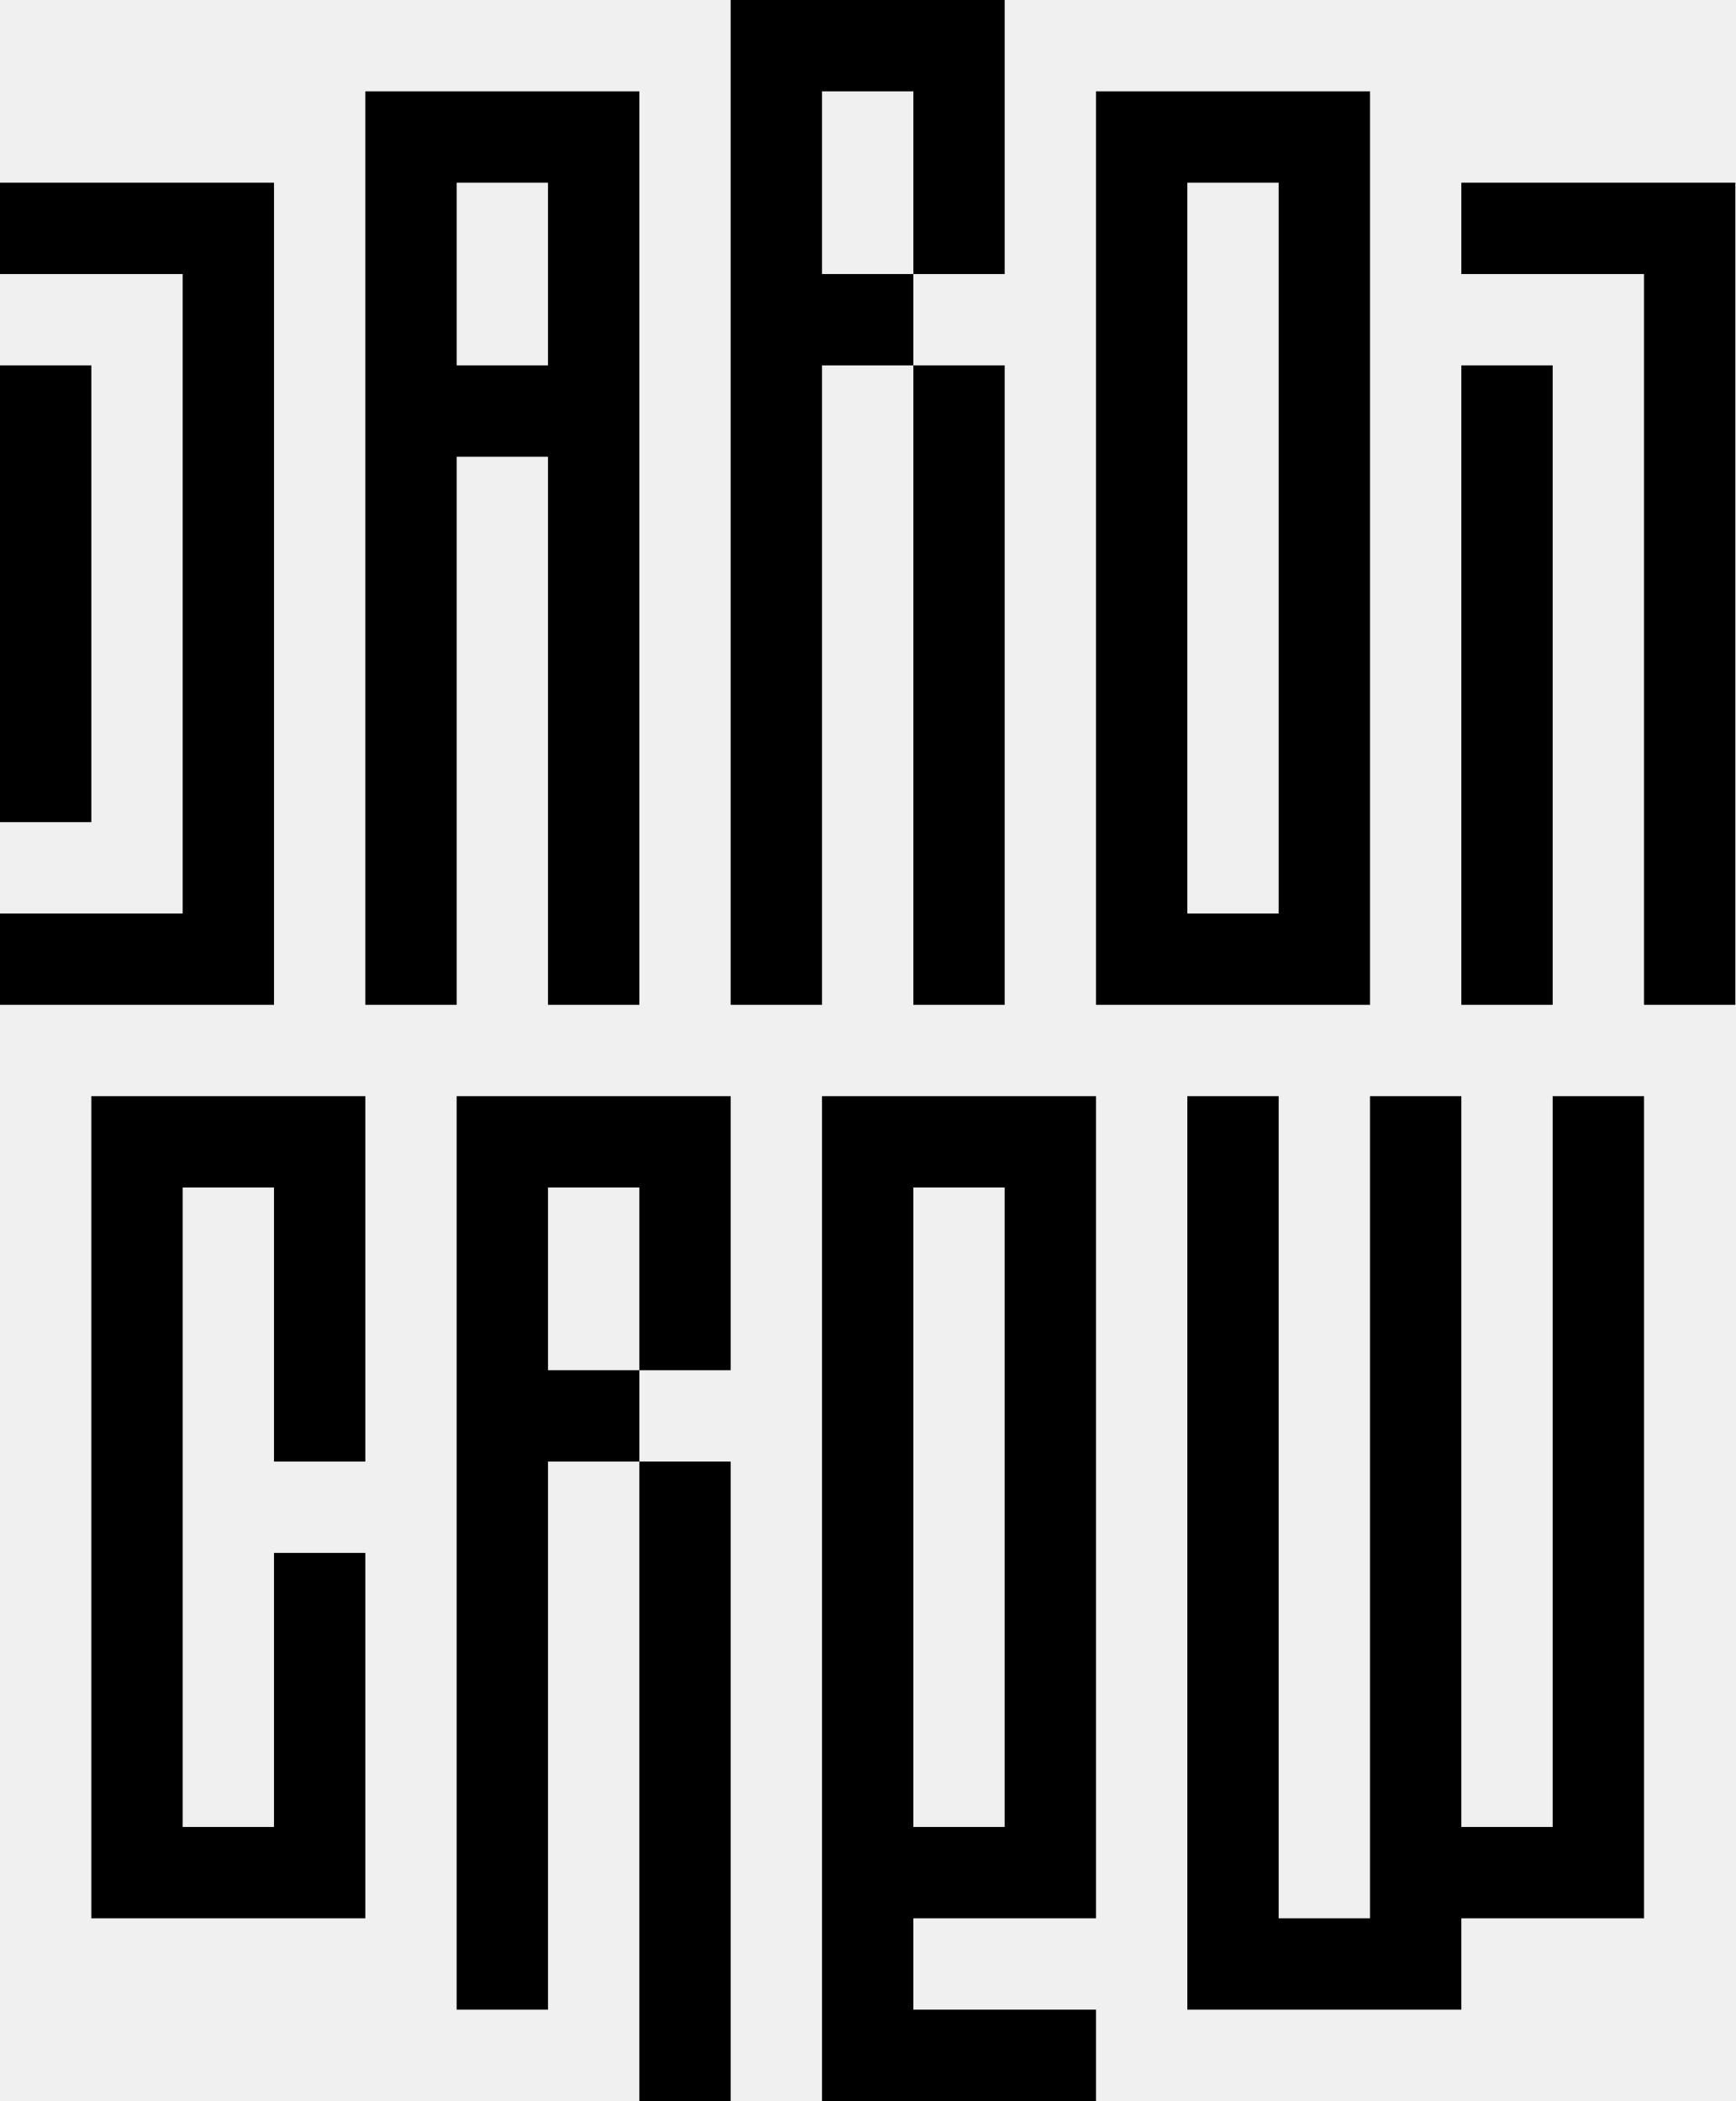
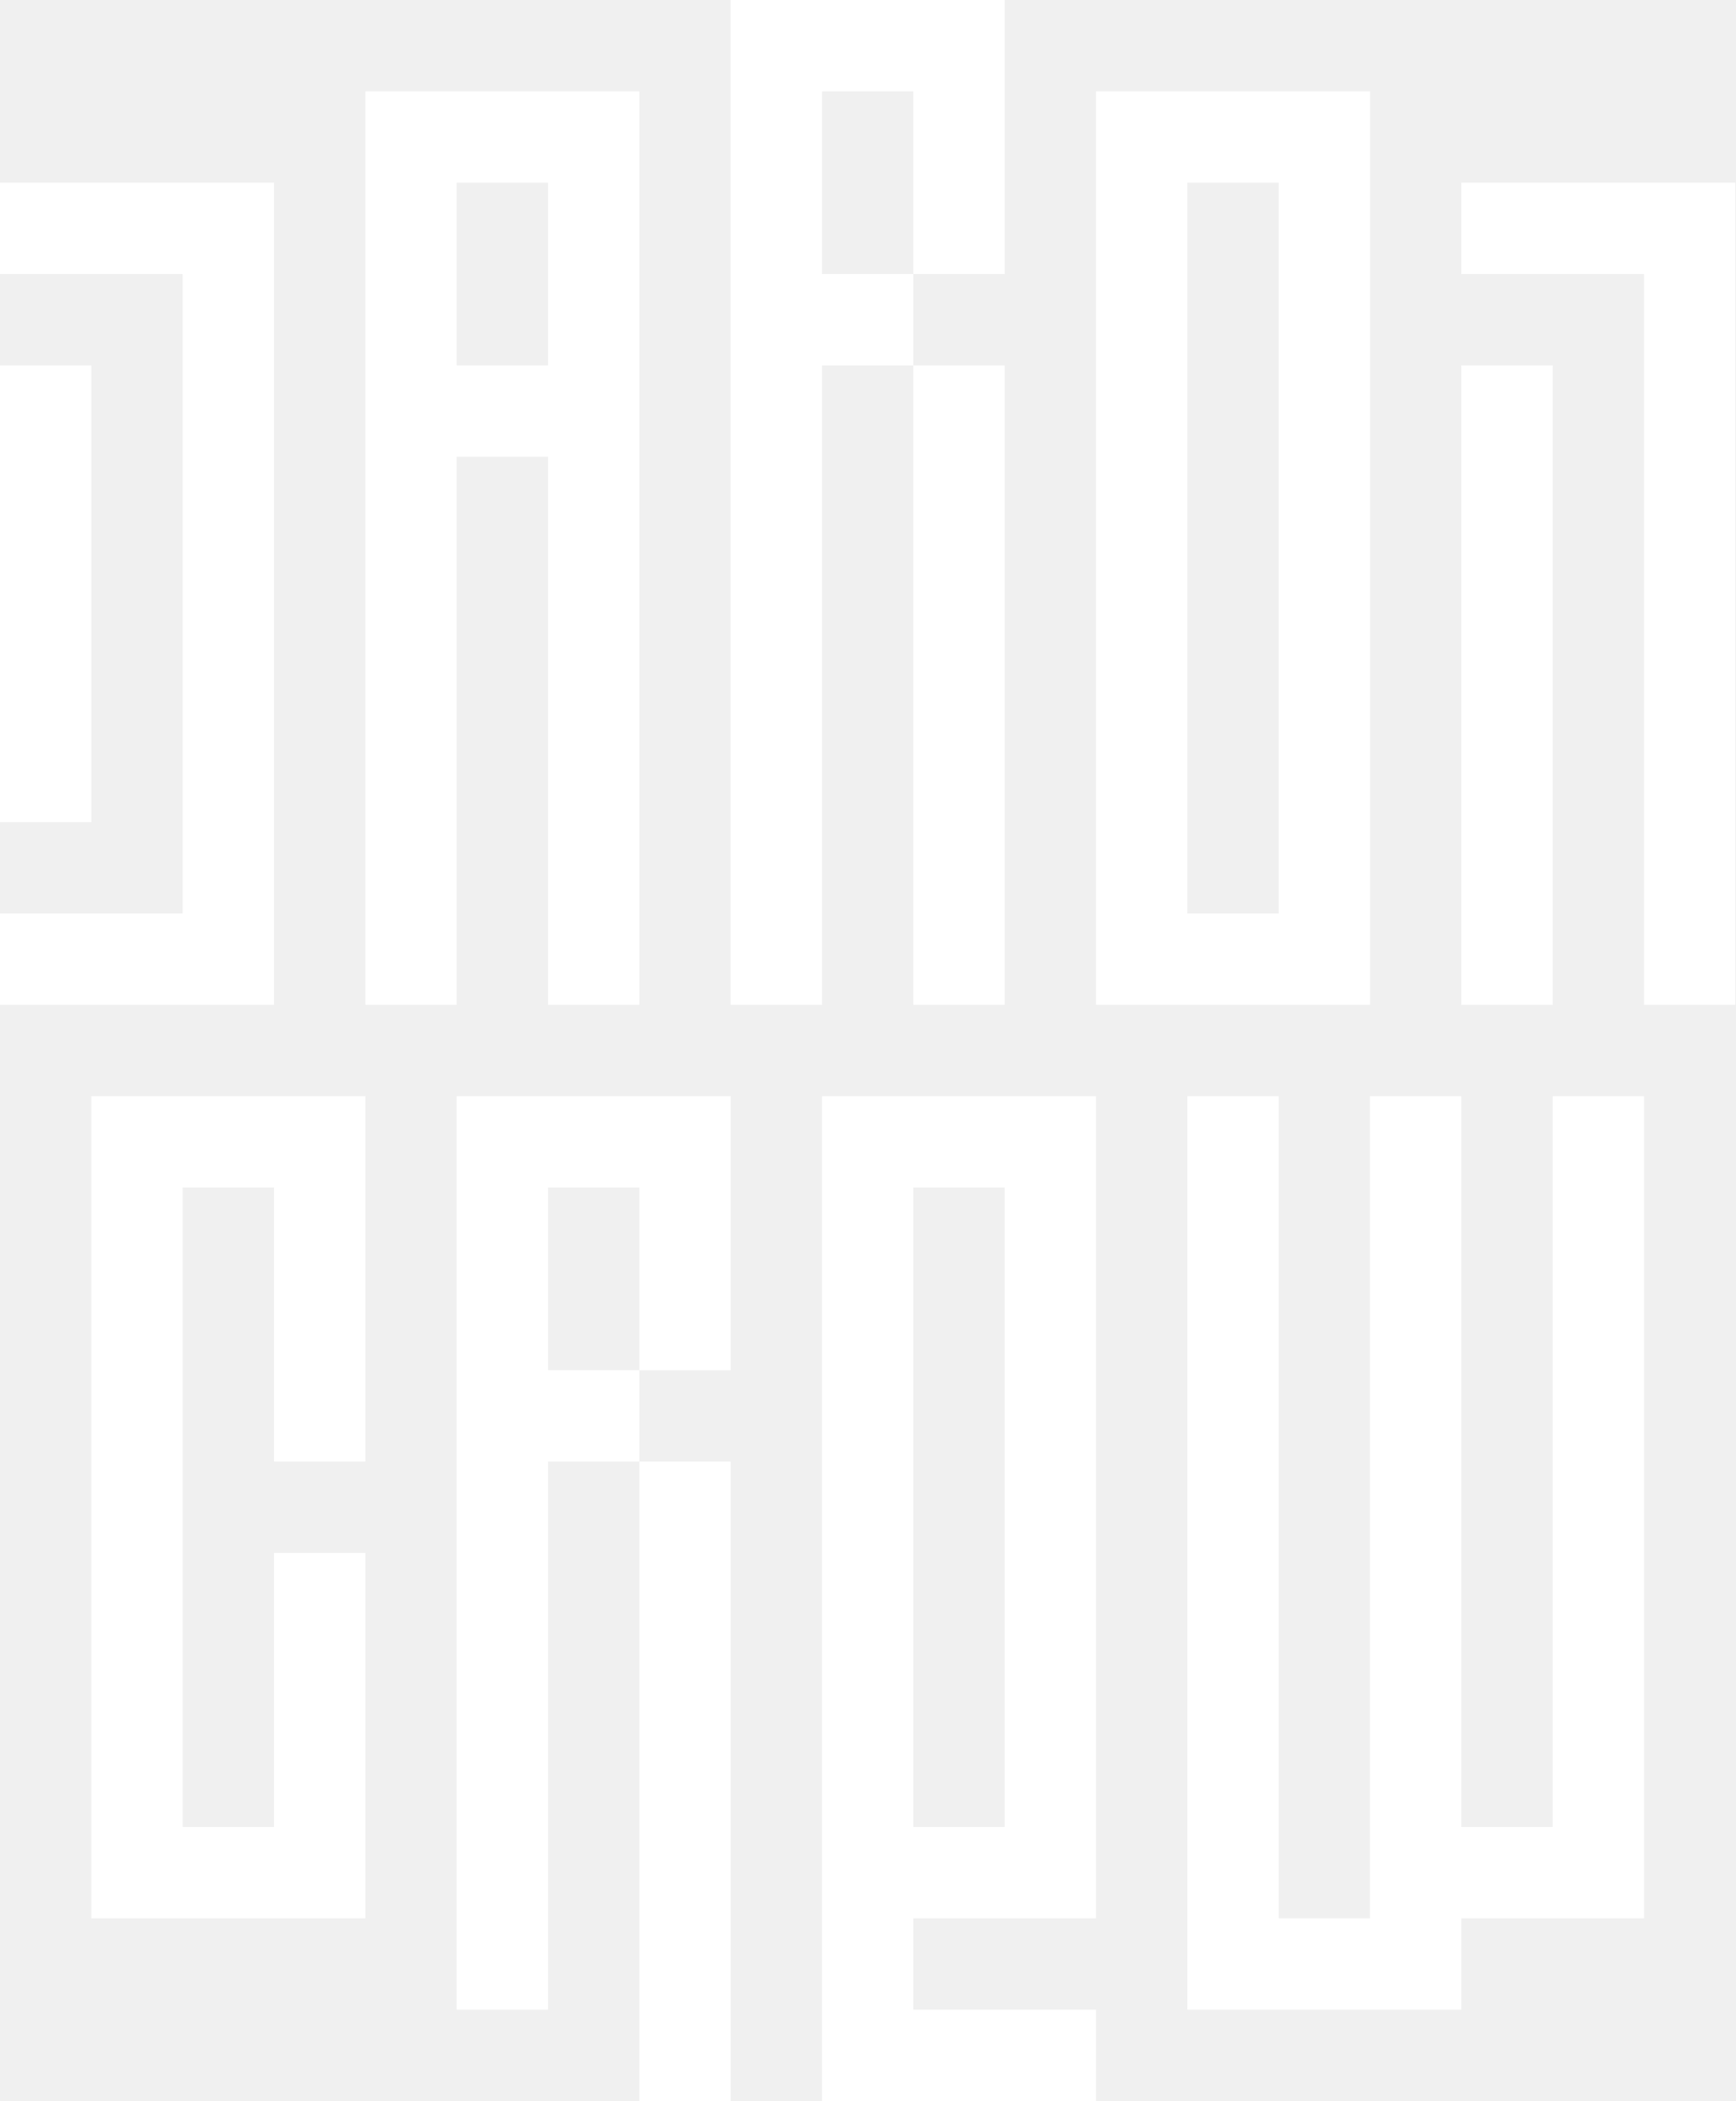
<svg xmlns="http://www.w3.org/2000/svg" width="190" height="230" viewBox="0 0 190 230" fill="none">
-   <path fill-rule="evenodd" clip-rule="evenodd" d="M130 120H140V210H150V200V120H160V200H170V120H180V200V210H170H160V220H150H140H130V210V120Z" fill="#000000" />
-   <path fill-rule="evenodd" clip-rule="evenodd" d="M90 120H100H110H120V130V200V210H110H100V220H120V230H100H90V220V210V200V130V120ZM110 200V130H100V200H110Z" fill="#000000" />
-   <path fill-rule="evenodd" clip-rule="evenodd" d="M50 120H60H70H80V130V150H70V130H60V150H70V160H60V220H50V160V150V130V120ZM70 160V230H80V160H70Z" fill="#000000" />
-   <path fill-rule="evenodd" clip-rule="evenodd" d="M10 120H20H30H40V130V160H30V130H20V200H30V170H40V200V210H30H20H10V200V130V120Z" fill="#000000" />
-   <path fill-rule="evenodd" clip-rule="evenodd" d="M160 20H180H190V30V110H180V30H160V20ZM160 40H170V110H160V40Z" fill="#000000" />
-   <path fill-rule="evenodd" clip-rule="evenodd" d="M130 10H120V20V100V110H130H140H150V100V20V10H140H130ZM140 100V20H130V100H140Z" fill="#000000" />
-   <path fill-rule="evenodd" clip-rule="evenodd" d="M80 0H90H100H110V10V30H100V10H90V30H100V40H90V110H80V40V30V10V0ZM100 40V110H110V40H100Z" fill="#000000" />
-   <path fill-rule="evenodd" clip-rule="evenodd" d="M50 10H40V20V40V50V110H50V50H60V110H70V50V40V20V10H60H50ZM60 40V20H50V40H60Z" fill="#000000" />
-   <path fill-rule="evenodd" clip-rule="evenodd" d="M20 20H0V30H20V100H0V110H20H30V100V30V20H20ZM10 40H0V90H10V40Z" fill="#000000" />
+   <path fill-rule="evenodd" clip-rule="evenodd" d="M130 120H140V210H150V200V120H160V200H170V120H180V200V210H170H160V220H150H140H130V210V120Z" fill="#ffffff" />
+   <path fill-rule="evenodd" clip-rule="evenodd" d="M90 120H100H110H120V130V200V210H110H100V220H120V230H100H90V220V210V200V130V120ZM110 200V130H100V200H110Z" fill="#ffffff" />
+   <path fill-rule="evenodd" clip-rule="evenodd" d="M50 120H60H70H80V130V150H70V130H60V150H70V160H60V220H50V160V150V130V120ZM70 160V230H80V160H70Z" fill="#ffffff" />
+   <path fill-rule="evenodd" clip-rule="evenodd" d="M10 120H20H30H40V130V160H30V130H20V200H30V170H40V200V210H30H20H10V200V130V120Z" fill="#ffffff" />
+   <path fill-rule="evenodd" clip-rule="evenodd" d="M160 20H180H190V30V110H180V30H160V20ZM160 40H170V110H160V40Z" fill="#ffffff" />
+   <path fill-rule="evenodd" clip-rule="evenodd" d="M130 10H120V20V100V110H130H140H150V100V20V10H140H130ZM140 100V20H130V100H140Z" fill="#ffffff" />
+   <path fill-rule="evenodd" clip-rule="evenodd" d="M80 0H90H100H110V10V30H100V10H90V30H100V40H90V110H80V40V30V10V0ZM100 40V110H110V40H100Z" fill="#ffffff" />
+   <path fill-rule="evenodd" clip-rule="evenodd" d="M50 10H40V20V40V50V110H50V50H60V110H70V50V40V20V10H60H50ZM60 40V20H50V40H60Z" fill="#ffffff" />
+   <path fill-rule="evenodd" clip-rule="evenodd" d="M20 20H0V30H20V100H0V110H20H30V100V30V20H20ZM10 40H0V90H10V40Z" fill="#ffffff" />
</svg>
